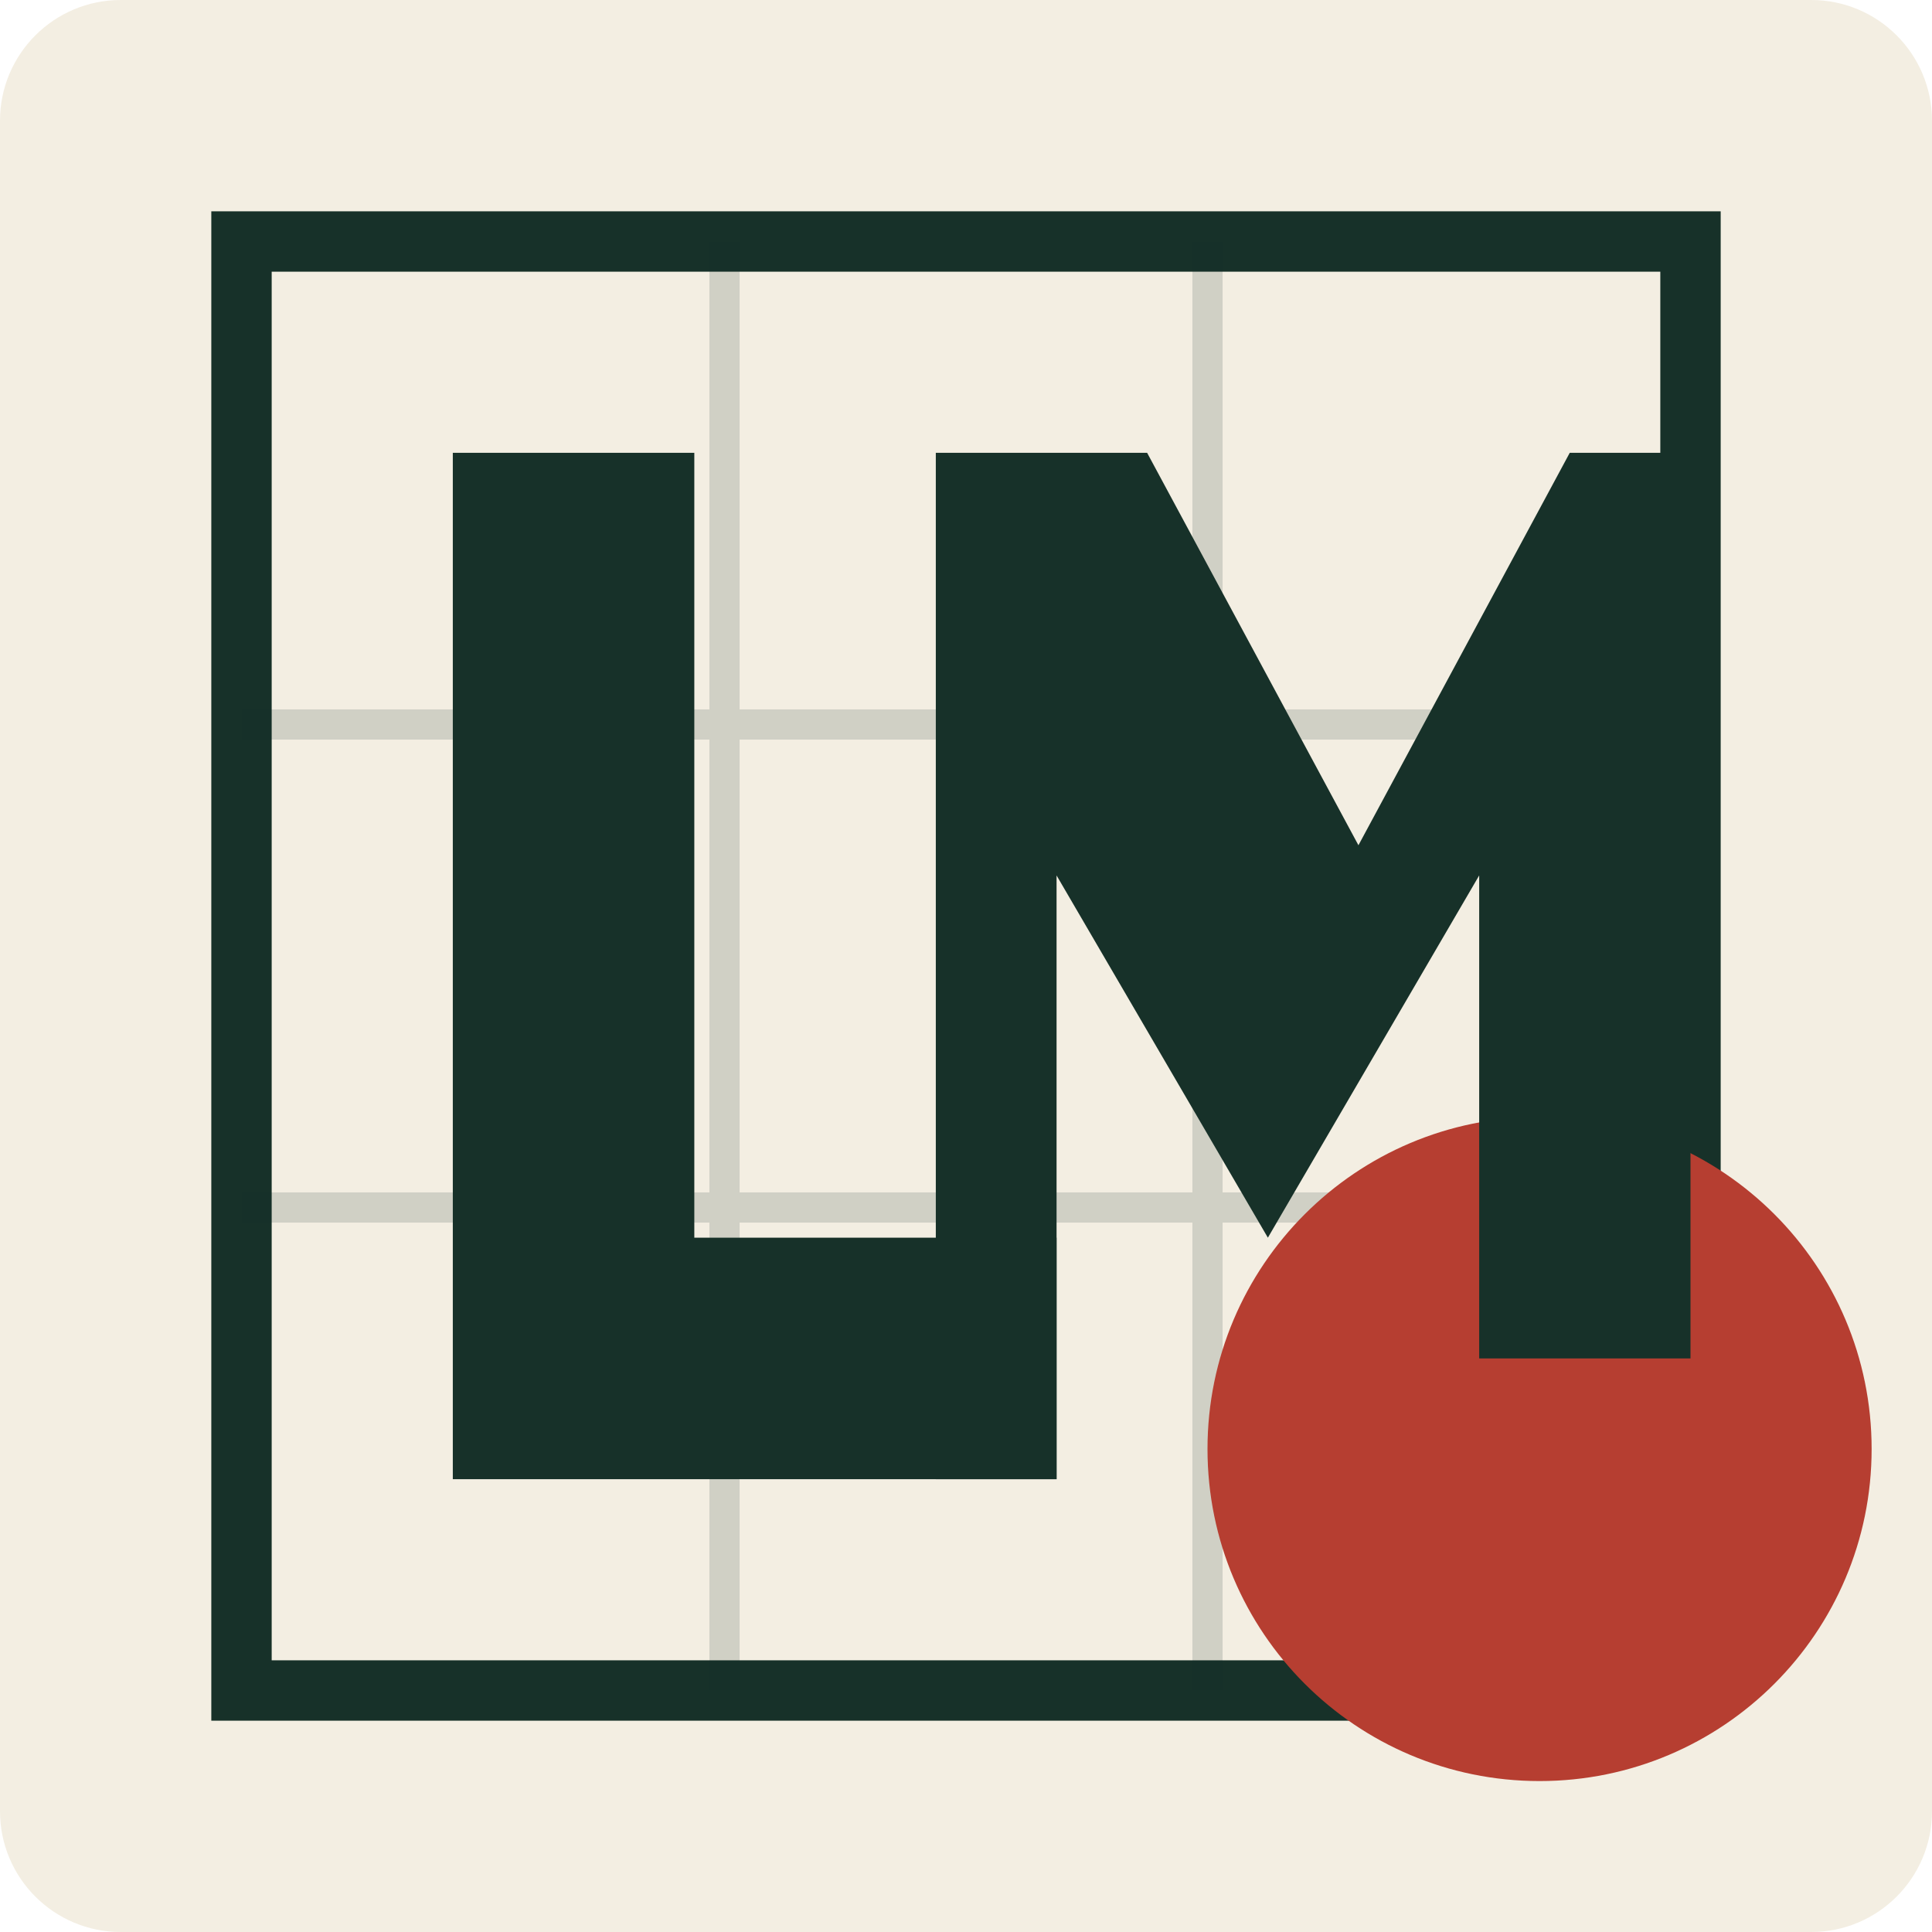
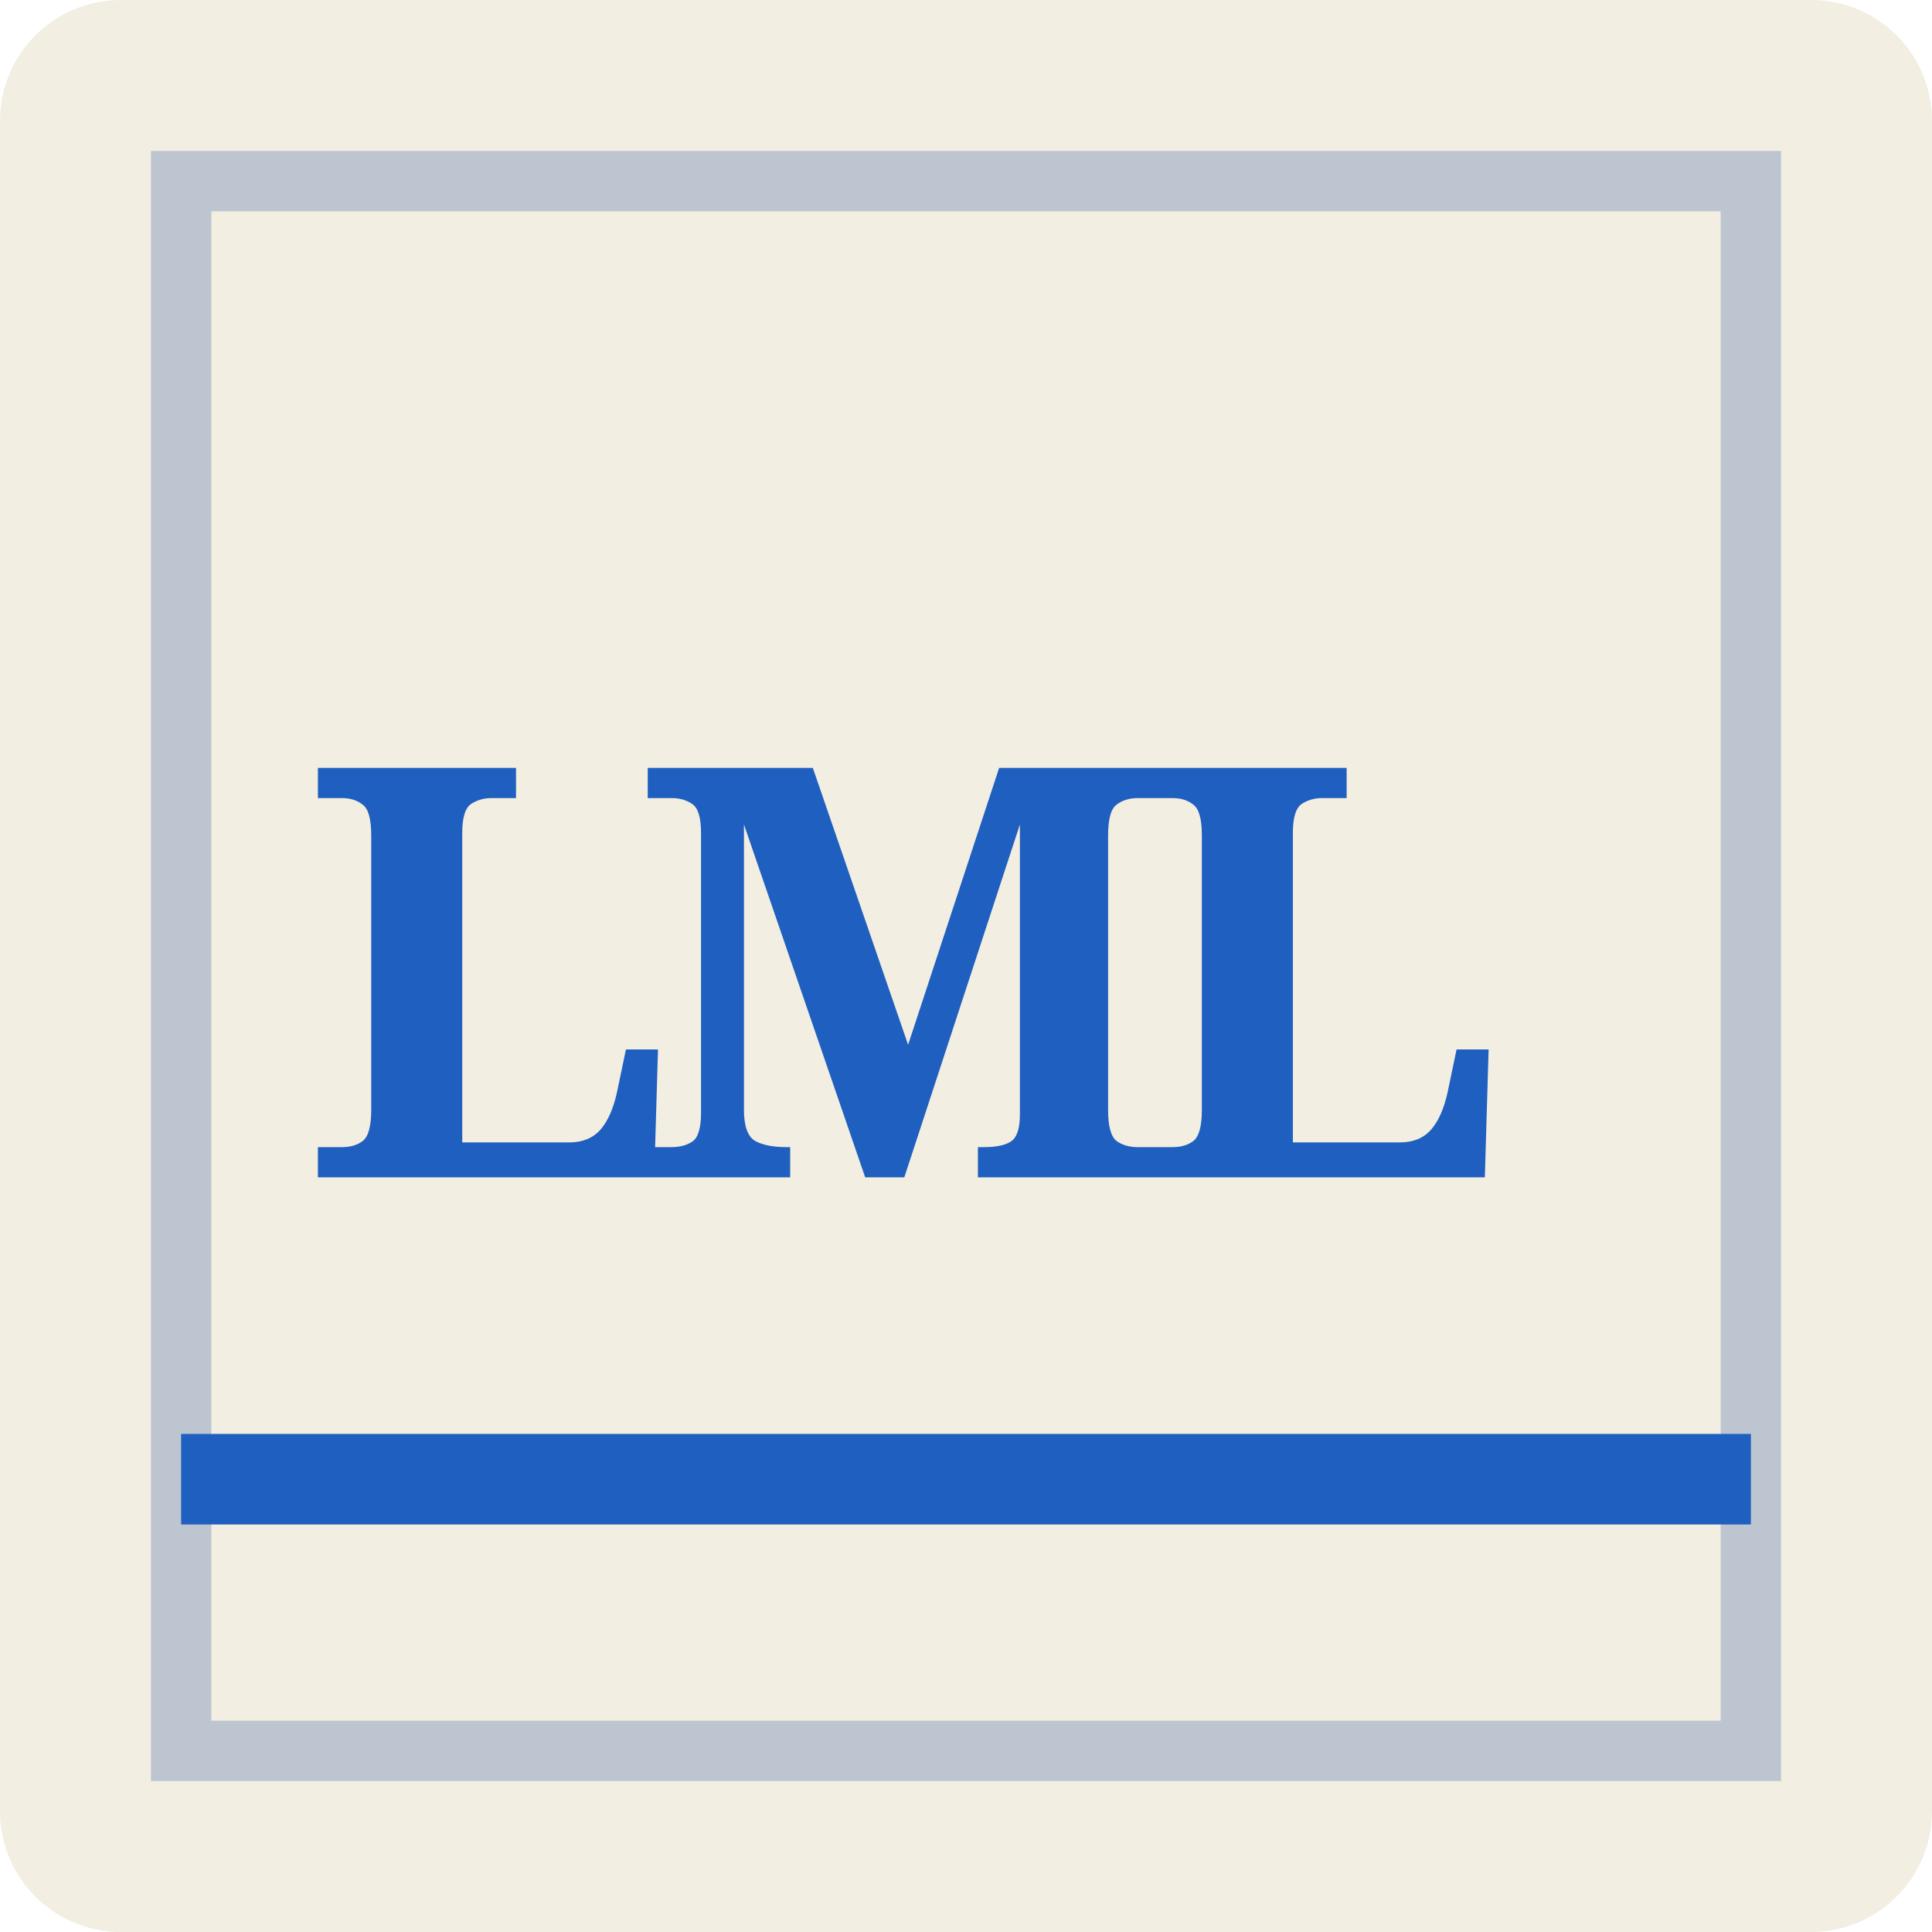
<svg xmlns="http://www.w3.org/2000/svg" viewBox="0 0 64 64" role="img" aria-labelledby="title">
  <rect width="64" height="64" rx="4" fill="#f3eee2" />
-   <path d="M8 8h48v48H8z" fill="none" stroke="#173129" stroke-width="2" />
-   <path d="M8 24h48M8 40h48M24 8v48M40 8v48" stroke="#173129" stroke-opacity=".16" />
-   <circle cx="51" cy="48" r="11" fill="#b63e31" />
-   <path d="M15 15h8v26h12v8H15z" fill="#173129" />
-   <path d="M31 49V15h7l7 13 7-13h4v30h-7V29l-7 12-7-12v20z" fill="#173129" />
+   <rect x="6" y="6" width="52" height="52" fill="none" stroke="#bcc5d0" stroke-width="2" />
+   <path d="M6 49h52" stroke="#1f5fbf" stroke-width="3" />
+   <text x="10" y="39" fill="#1f5fbf" font-family="Georgia, serif" font-size="19" font-weight="700" letter-spacing="-1.5">LML</text>
</svg>
